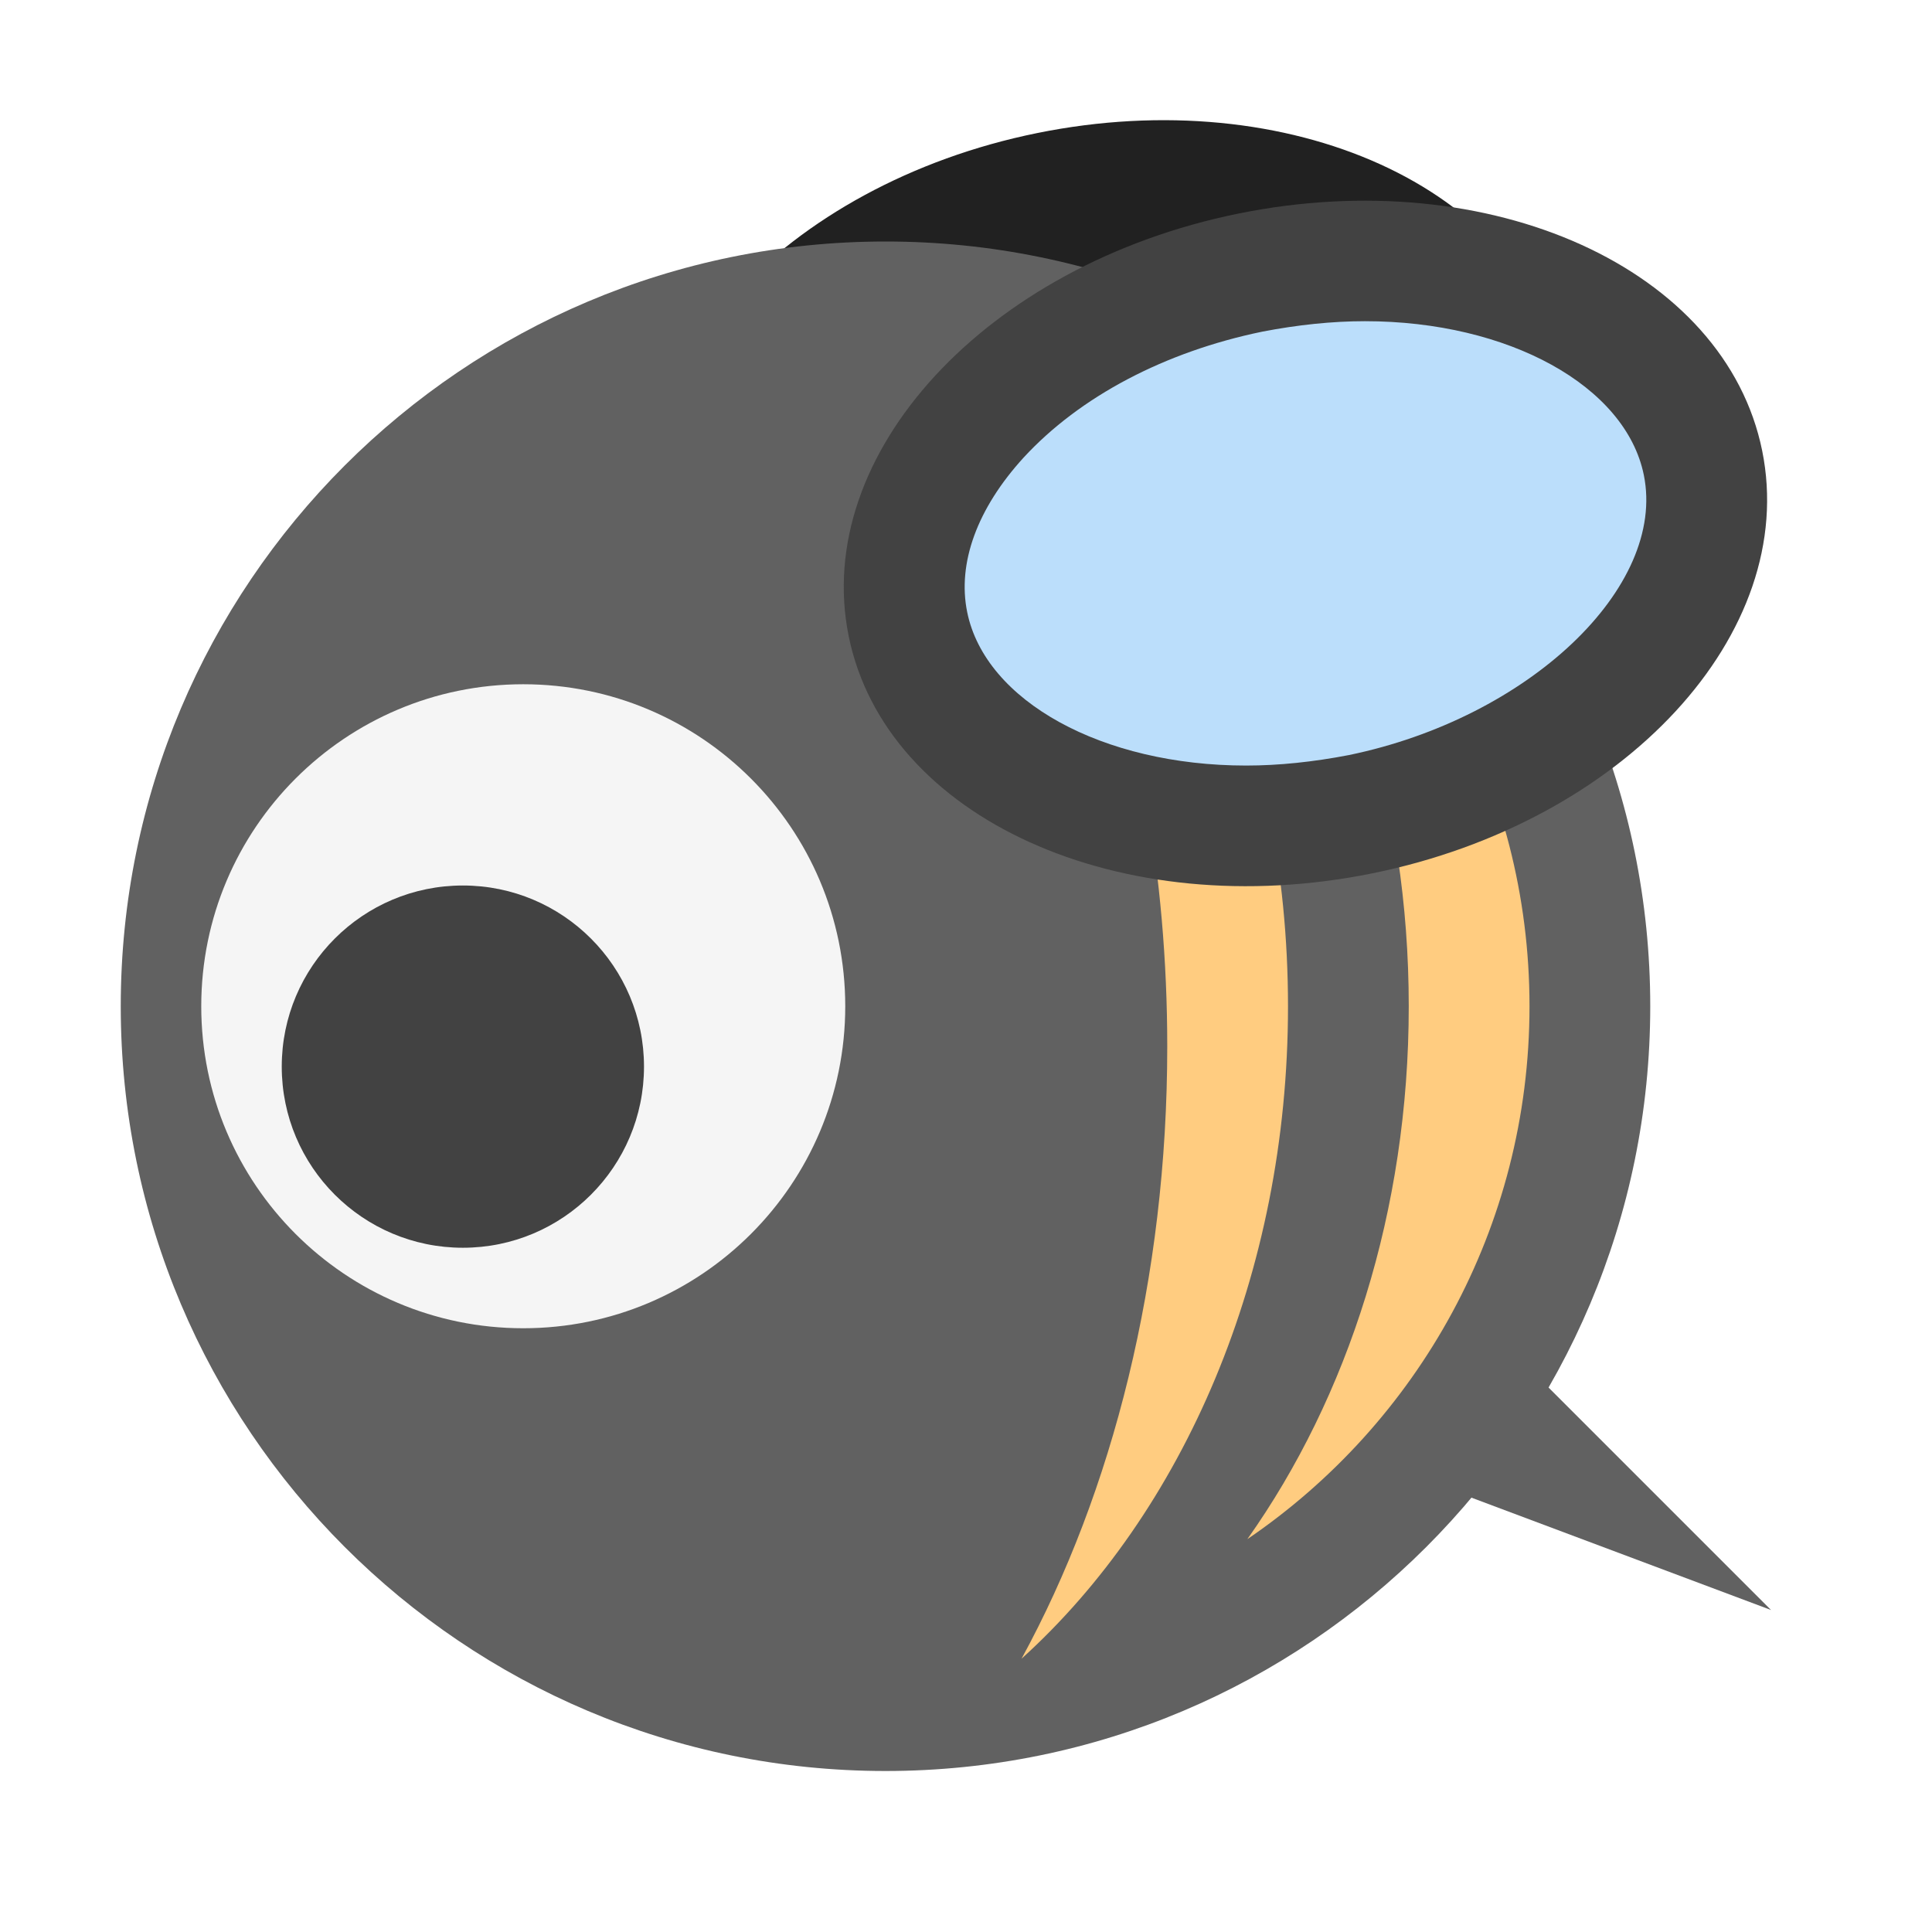
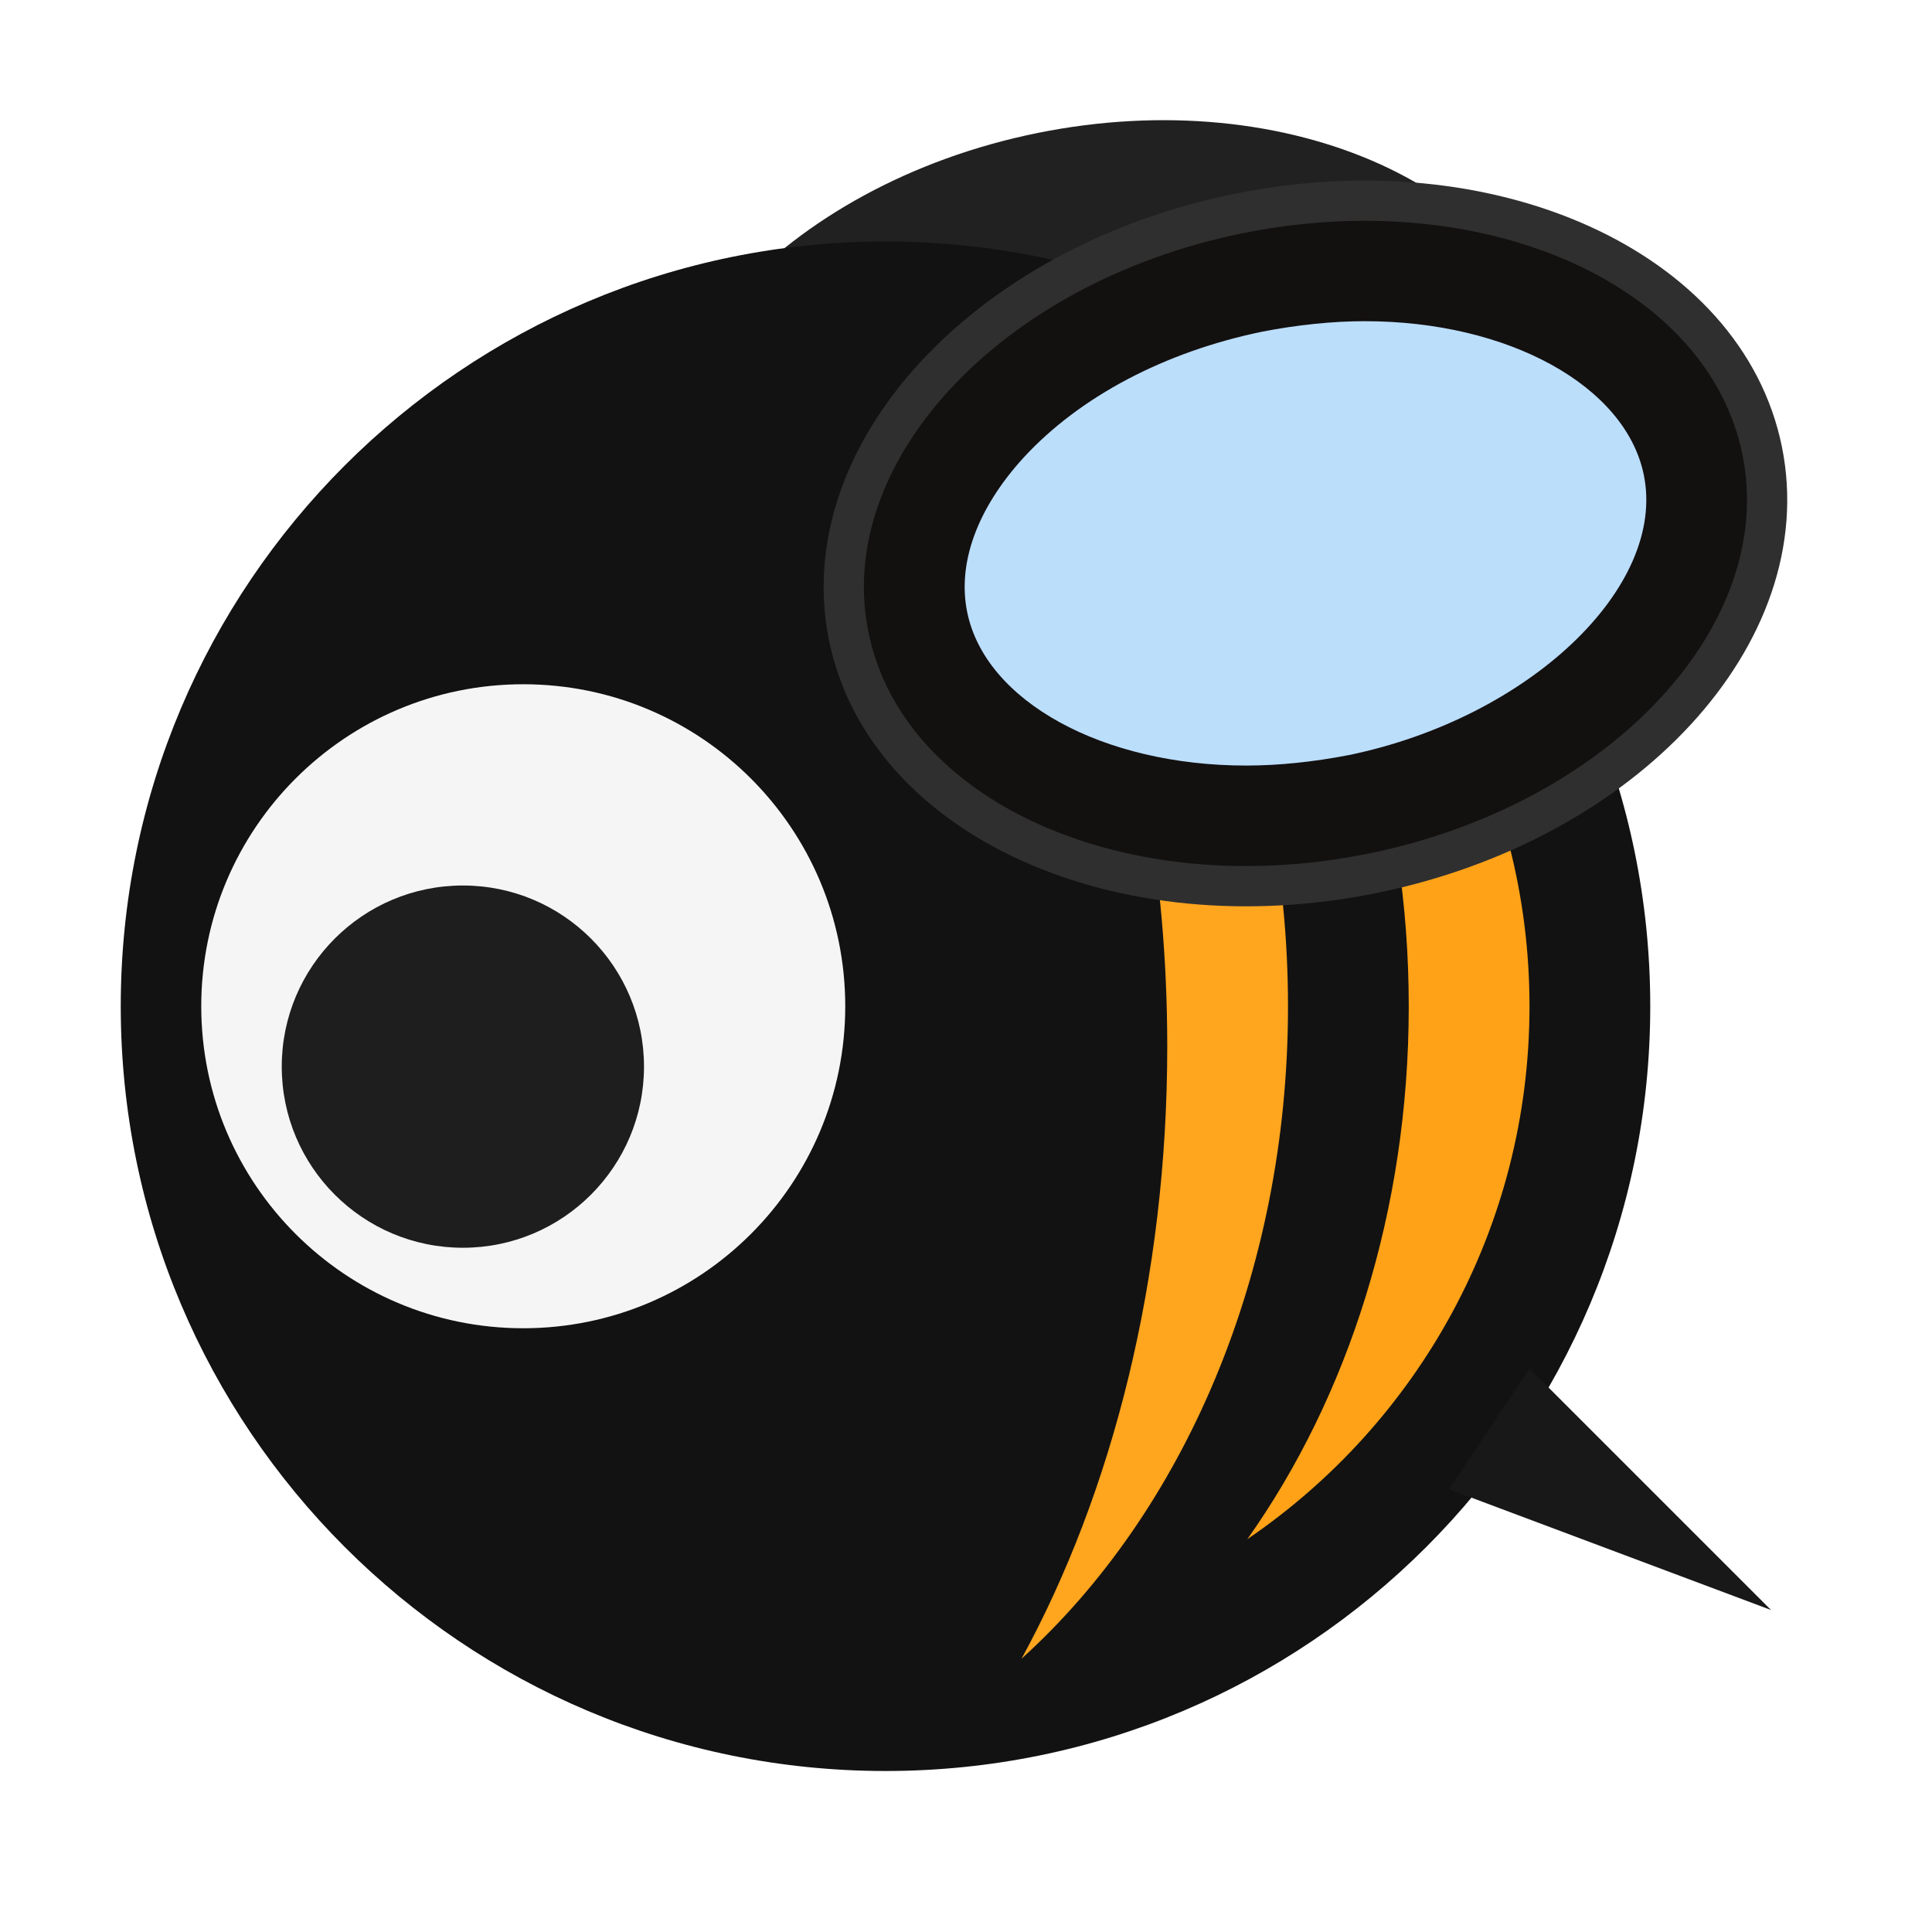
- <svg xmlns="http://www.w3.org/2000/svg" viewBox="0 0 48 48" width="48px" height="48px">
-   <path fill="#212121" d="M27.434 3.138A11.579 8.363 0 1 0 27.434 19.864A11.579 8.363 0 1 0 27.434 3.138Z" transform="rotate(-11.478 27.436 11.504)" />
-   <path fill="#616161" d="M22 6A19 19 0 1 0 22 44A19 19 0 1 0 22 6Z" />
-   <path fill="#ffcc80" d="M38,25c0,5.51-2.78,10.36-7.01,13.24C33.49,34.71,35,30.08,35,25c0-5.08-1.51-9.71-4.01-13.24 C35.22,14.64,38,19.49,38,25z" />
-   <path fill="#ffcc80" d="M32,25c0,6.67-2.61,12.58-6.62,16.21C27.64,37.07,29,31.77,29,26c0-2.14-0.186-4.214-0.536-6.188 C29,20,31,20,31.521,20.121C31.834,21.682,32,23.317,32,25z" />
-   <path fill="#424242" d="M32.434 5.138A11.579 8.363 0 1 0 32.434 21.864A11.579 8.363 0 1 0 32.434 5.138Z" transform="rotate(-11.478 32.437 13.505)" />
-   <path fill="#bbdefb" d="M33.51,18.76c-0.88,0.17-1.74,0.26-2.55,0.26c-3.57,0-6.48-1.6-6.93-3.81 c-0.25-1.22,0.25-2.58,1.4-3.84c1.4-1.52,3.51-2.63,5.93-3.13c0.88-0.17,1.74-0.26,2.55-0.26c3.57,0,6.48,1.61,6.93,3.82 C41.41,14.59,37.98,17.84,33.51,18.76z" />
-   <path fill="#f5f5f5" d="M13 17A8 8 0 1 0 13 33A8 8 0 1 0 13 17Z" />
-   <path fill="#424242" d="M11.5 22A4.5 4.5 0 1 0 11.5 31A4.5 4.5 0 1 0 11.5 22Z" />
-   <path fill="#616161" d="M44 40L36 37 38 34z" />
+ <svg xmlns="http://www.w3.org/2000/svg" viewBox="0 0 48 48" width="48px" height="48px" version="1.1" id="svg9">
+   <defs id="defs9" />
+   <path fill="#212121" d="M27.434 3.138A11.579 8.363 0 1 0 27.434 19.864A11.579 8.363 0 1 0 27.434 3.138Z" transform="rotate(-11.478 27.436 11.504)" id="path1" />
+   <path fill="#616161" d="M22 6A19 19 0 1 0 22 44A19 19 0 1 0 22 6Z" id="path2" style="fill:#121212;fill-opacity:1" />
+   <path fill="#ffcc80" d="M38,25c0,5.51-2.78,10.36-7.01,13.24C33.49,34.71,35,30.08,35,25c0-5.08-1.51-9.71-4.01-13.24 C35.22,14.64,38,19.49,38,25z" id="path3" style="fill:#ffa217;fill-opacity:1" />
+   <path fill="#ffcc80" d="M32,25c0,6.67-2.61,12.58-6.62,16.21C27.64,37.07,29,31.77,29,26c0-2.14-0.186-4.214-0.536-6.188 C29,20,31,20,31.521,20.121C31.834,21.682,32,23.317,32,25z" id="path4" style="fill:#ffa51e;fill-opacity:1" />
+   <path fill="#424242" d="M32.434 5.138A11.579 8.363 0 1 0 32.434 21.864A11.579 8.363 0 1 0 32.434 5.138Z" transform="rotate(-11.478 32.437 13.505)" id="path5" style="fill:#131010;fill-opacity:1;stroke:#2f2f2f;stroke-opacity:1" />
+   <path fill="#bbdefb" d="M33.51,18.76c-0.88,0.17-1.74,0.26-2.55,0.26c-3.57,0-6.48-1.6-6.93-3.81 c-0.25-1.22,0.25-2.58,1.4-3.84c1.4-1.52,3.51-2.63,5.93-3.13c0.88-0.17,1.74-0.26,2.55-0.26c3.57,0,6.48,1.61,6.93,3.82 C41.41,14.59,37.98,17.84,33.51,18.76z" id="path6" />
+   <path fill="#f5f5f5" d="M13 17A8 8 0 1 0 13 33A8 8 0 1 0 13 17Z" id="path7" />
+   <path fill="#424242" d="M11.5 22A4.5 4.5 0 1 0 11.5 31A4.5 4.5 0 1 0 11.5 22Z" id="path8" style="fill:#1e1e1e;fill-opacity:1" />
+   <path fill="#616161" d="M44 40L36 37 38 34z" id="path9" style="fill:#181818;fill-opacity:1" />
</svg>
